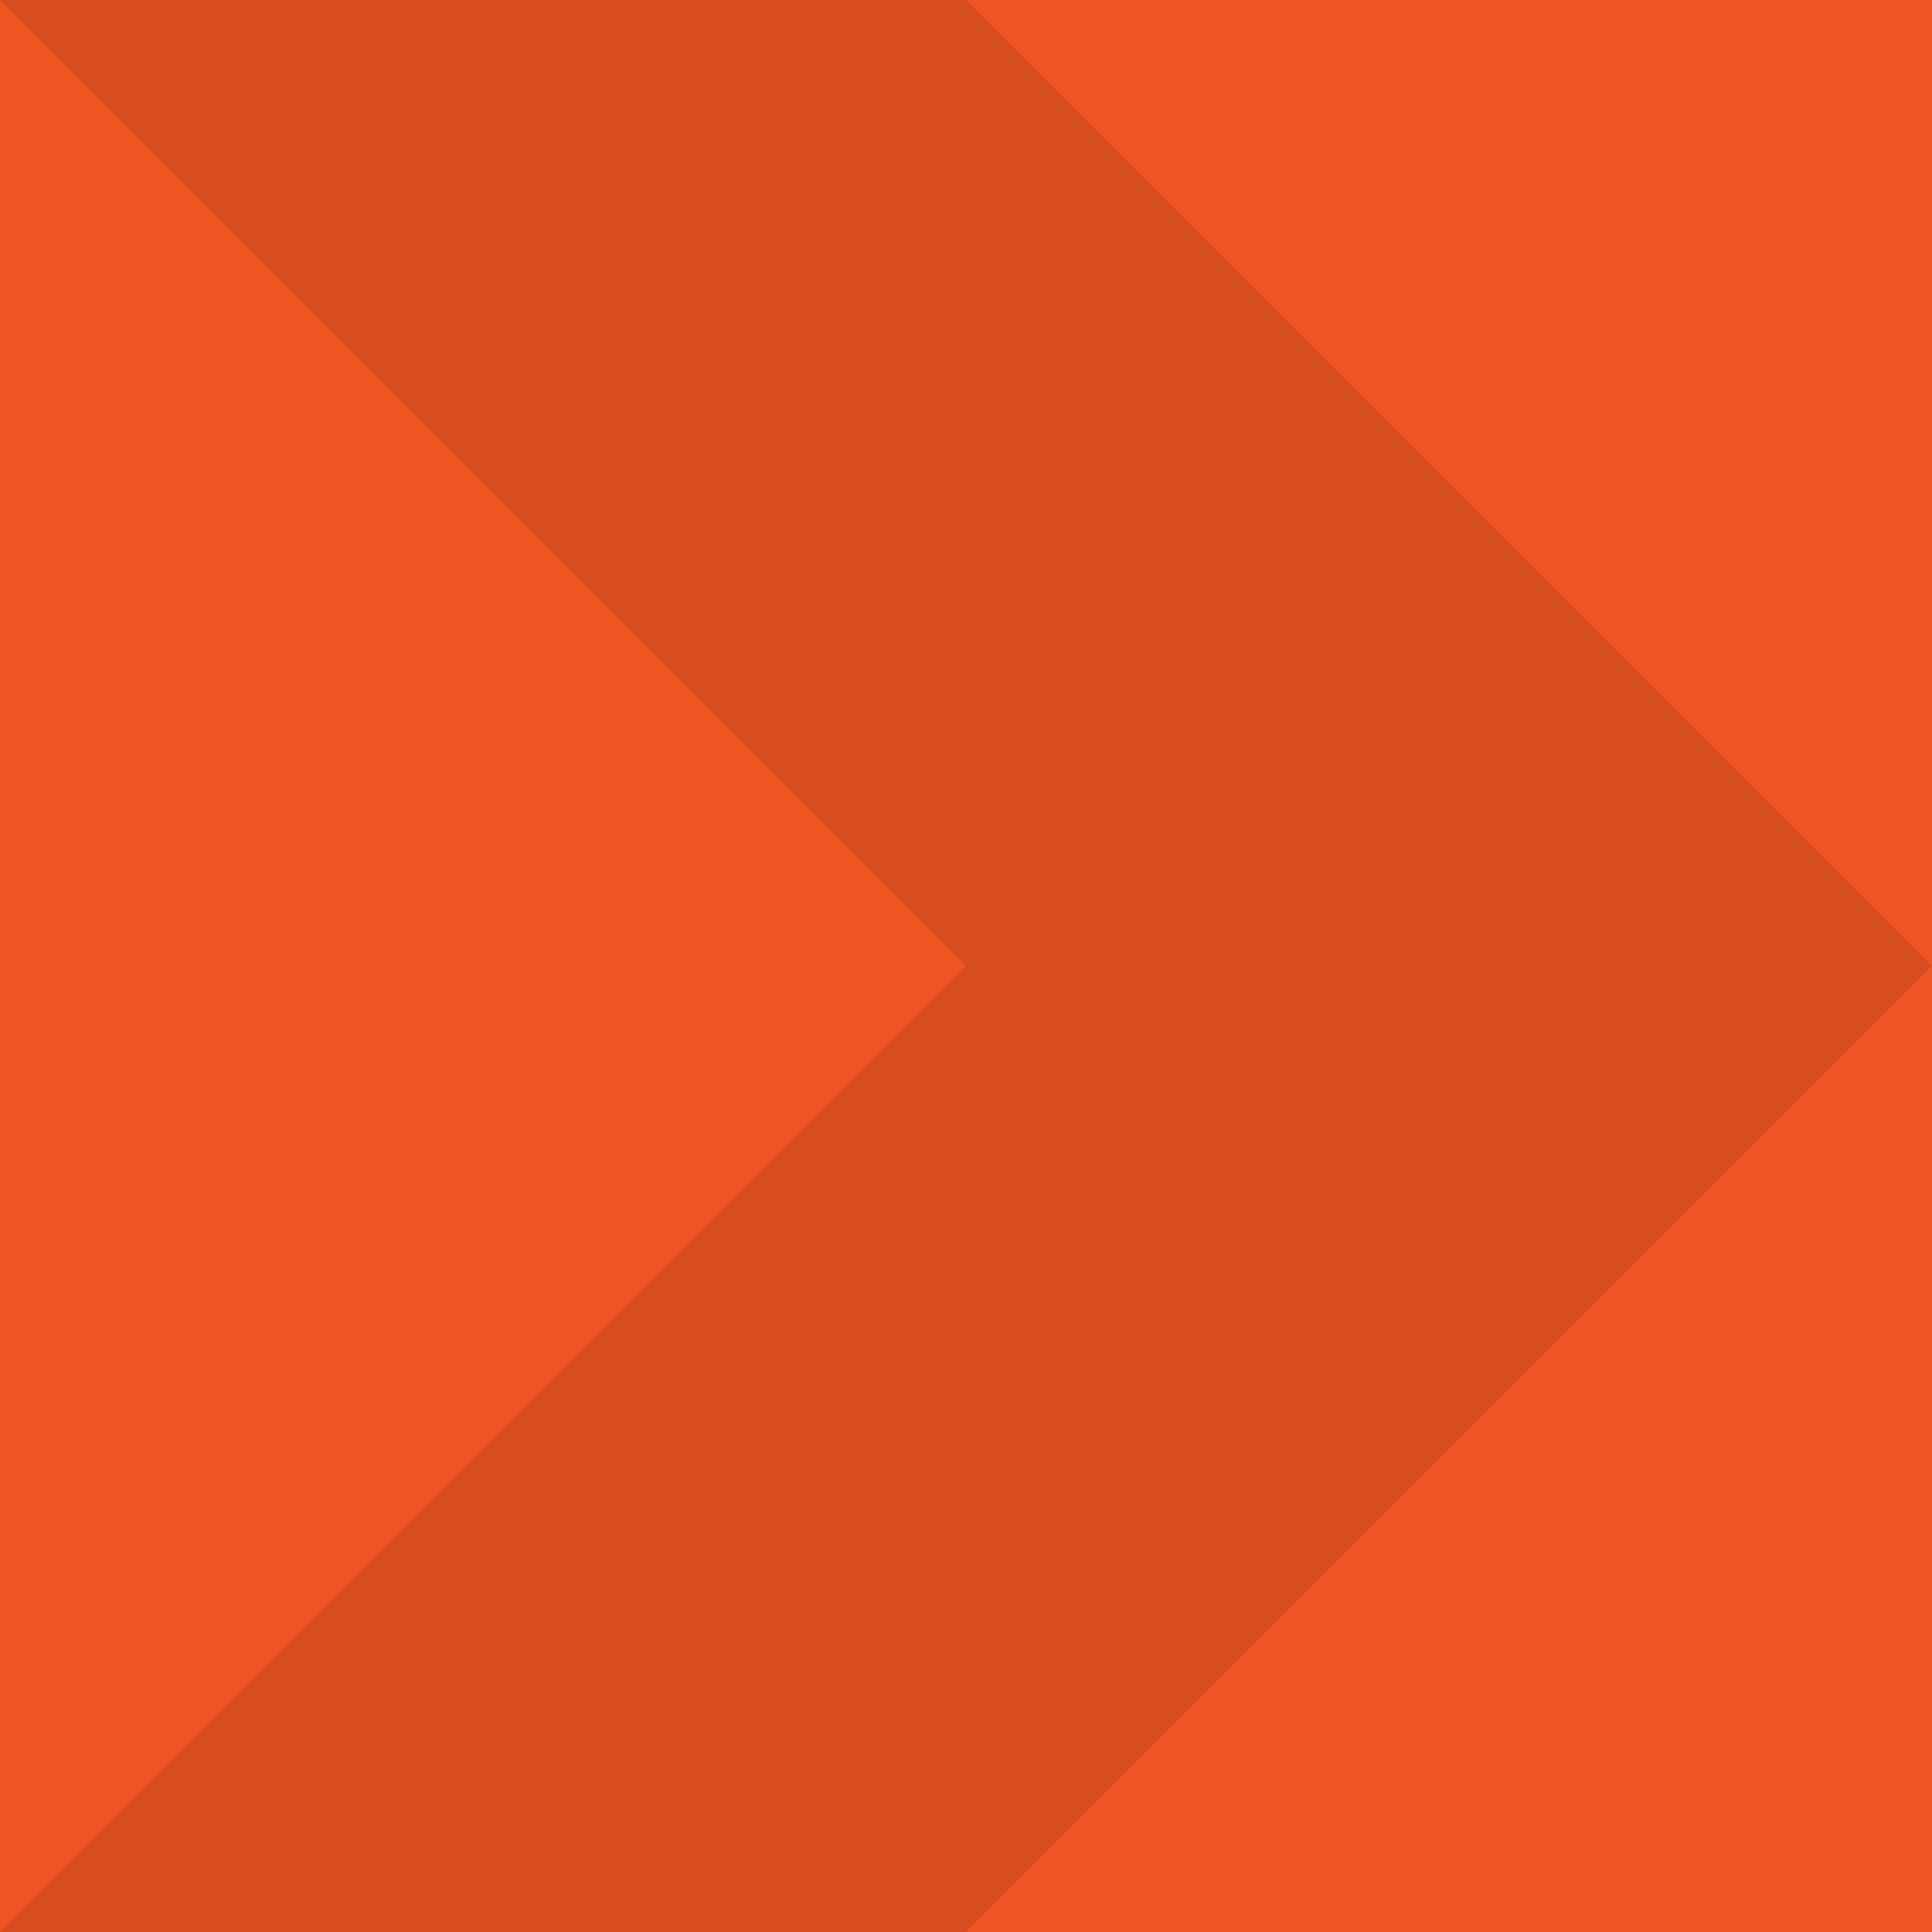
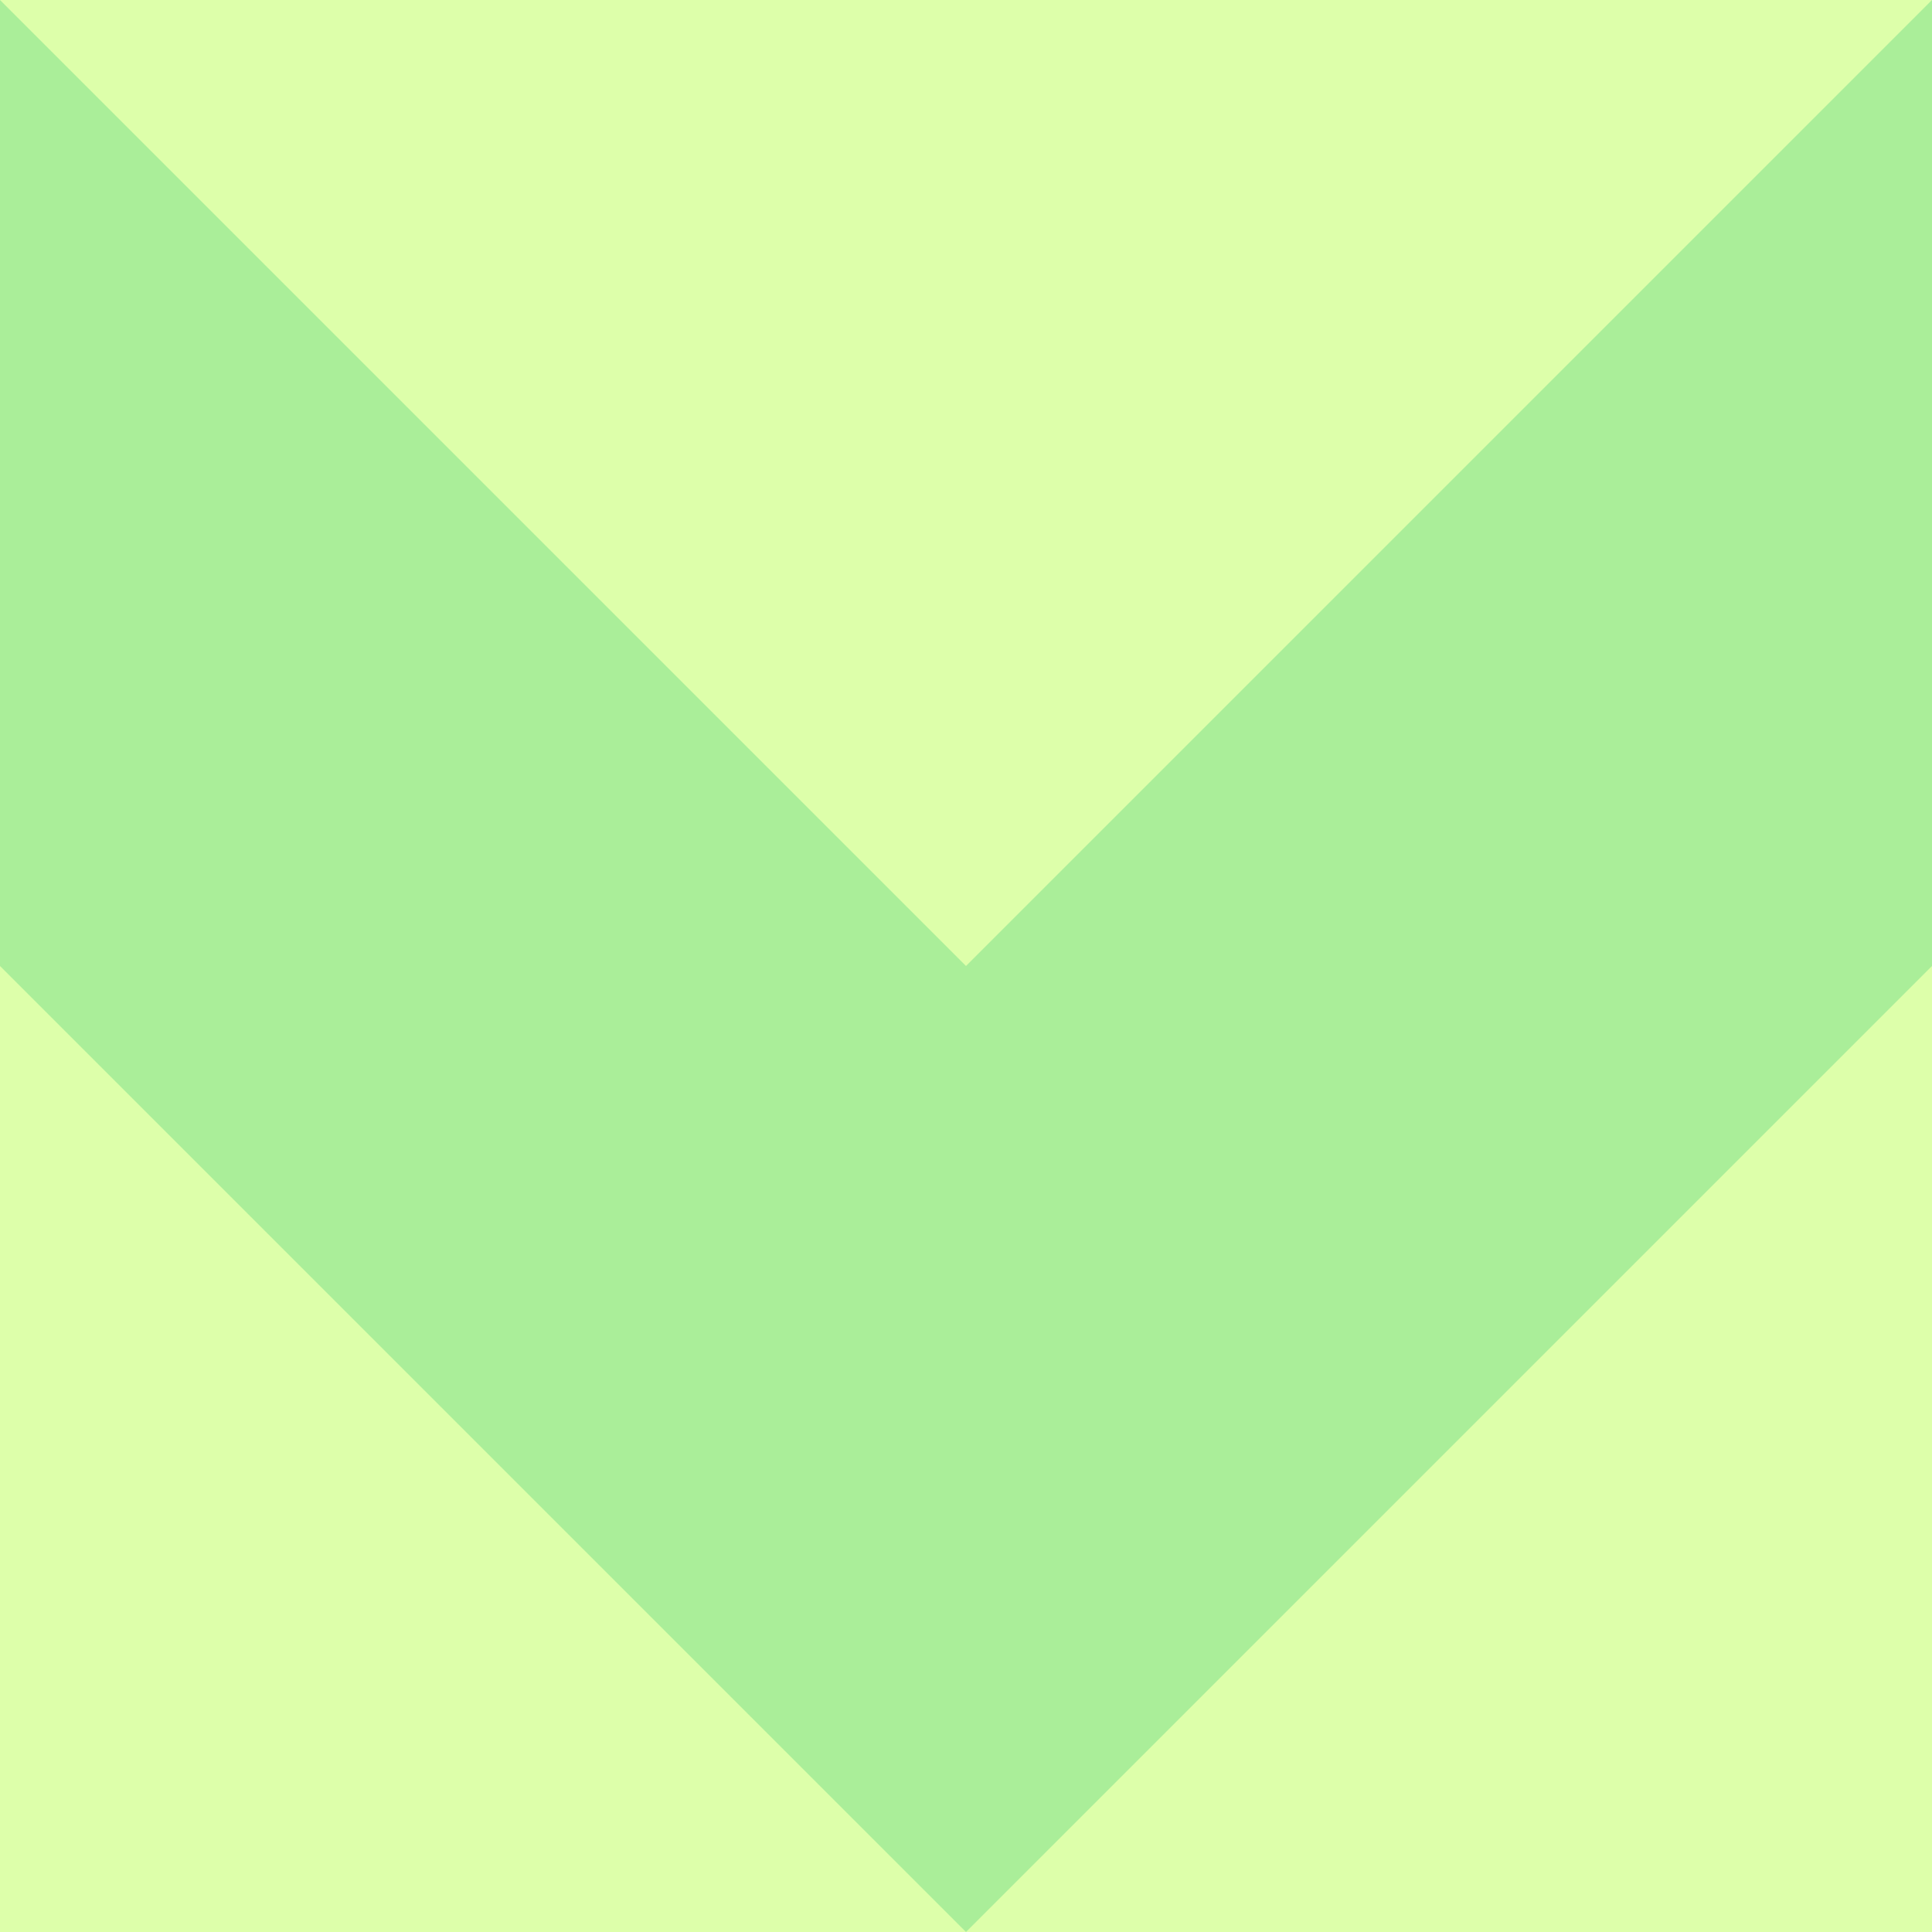
- <svg xmlns="http://www.w3.org/2000/svg" width="71" height="71" viewBox="0 0 120 120">
-   <rect fill="#EE5522" width="120" height="120" />
-   <polygon fill="#000" fill-opacity=".1" points="120 0 120 60 90 30 60 0 0 0 0 0 60 60 0 120 60 120 90 90 120 60 120 0" />
+ <svg xmlns="http://www.w3.org/2000/svg" width="27" height="27" viewBox="0 0 120 120">
+   <rect fill="#ddffaa" width="120" height="120" />
+   <polygon fill="#AE9" fill-opacity="1" points="120 120 60 120 90 90 120 60 120 0 120 0 60 60 0 0 0 60 30 90 60 120 120 120 " />
</svg>
